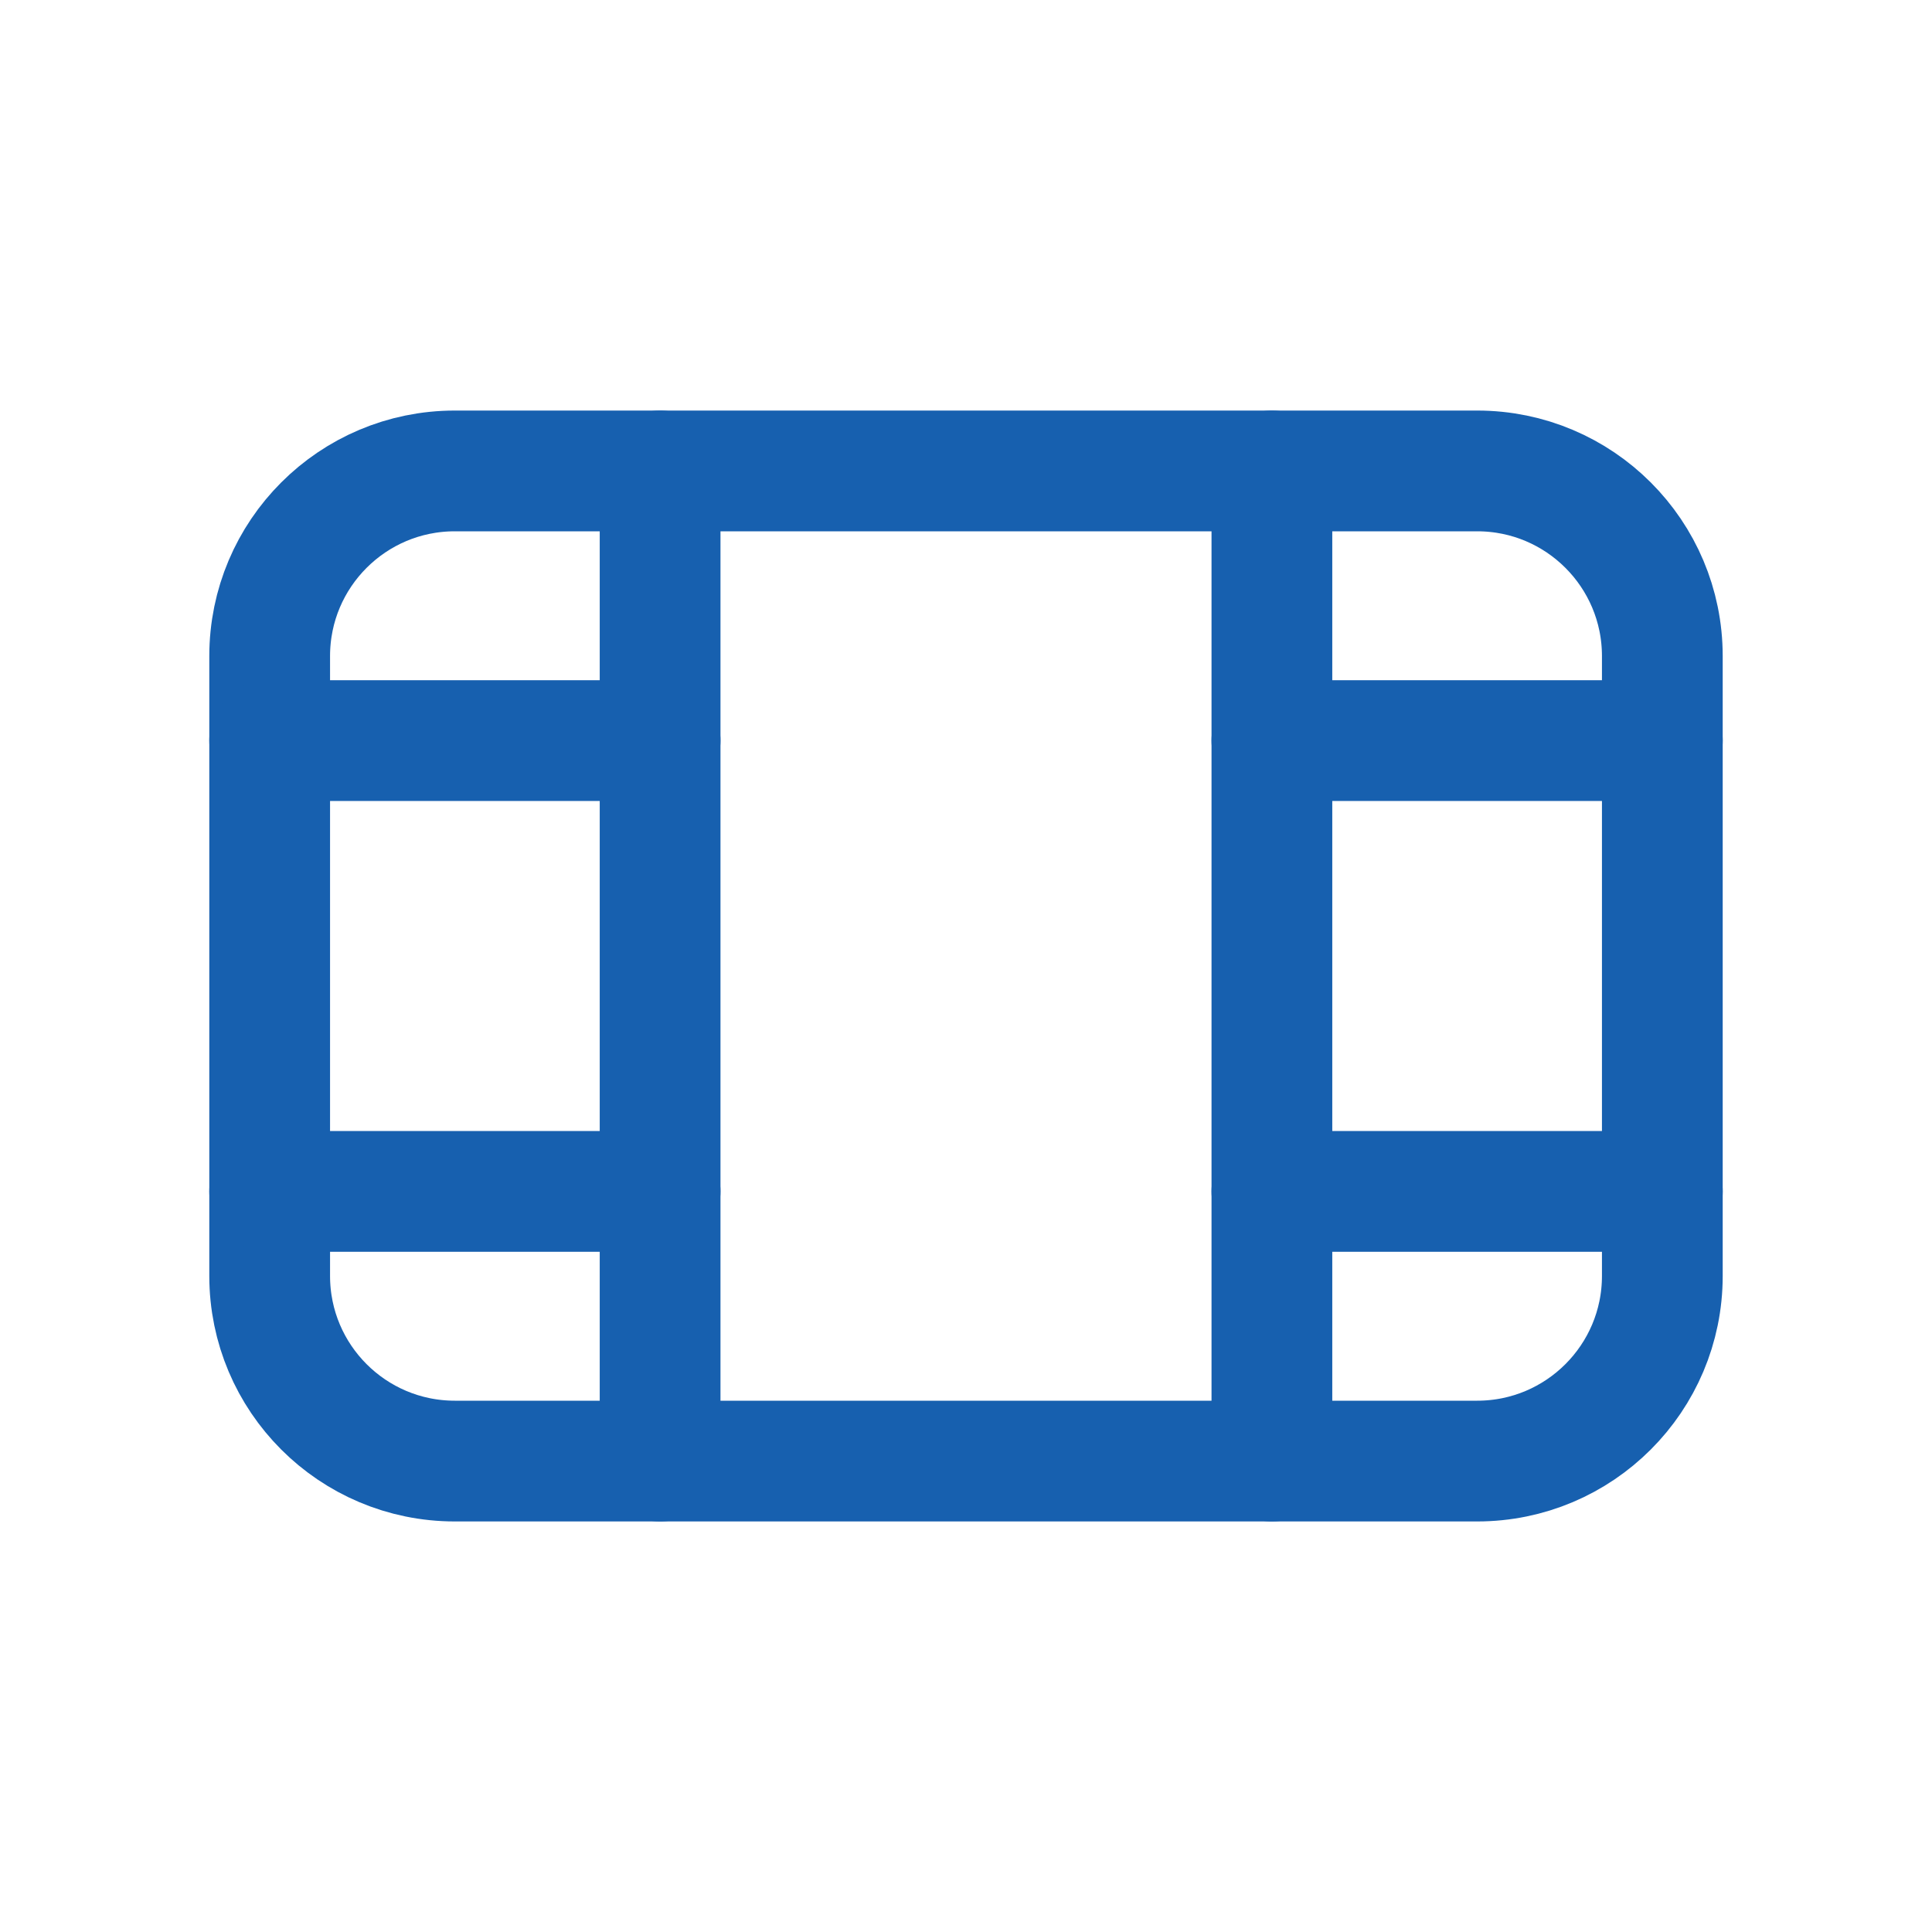
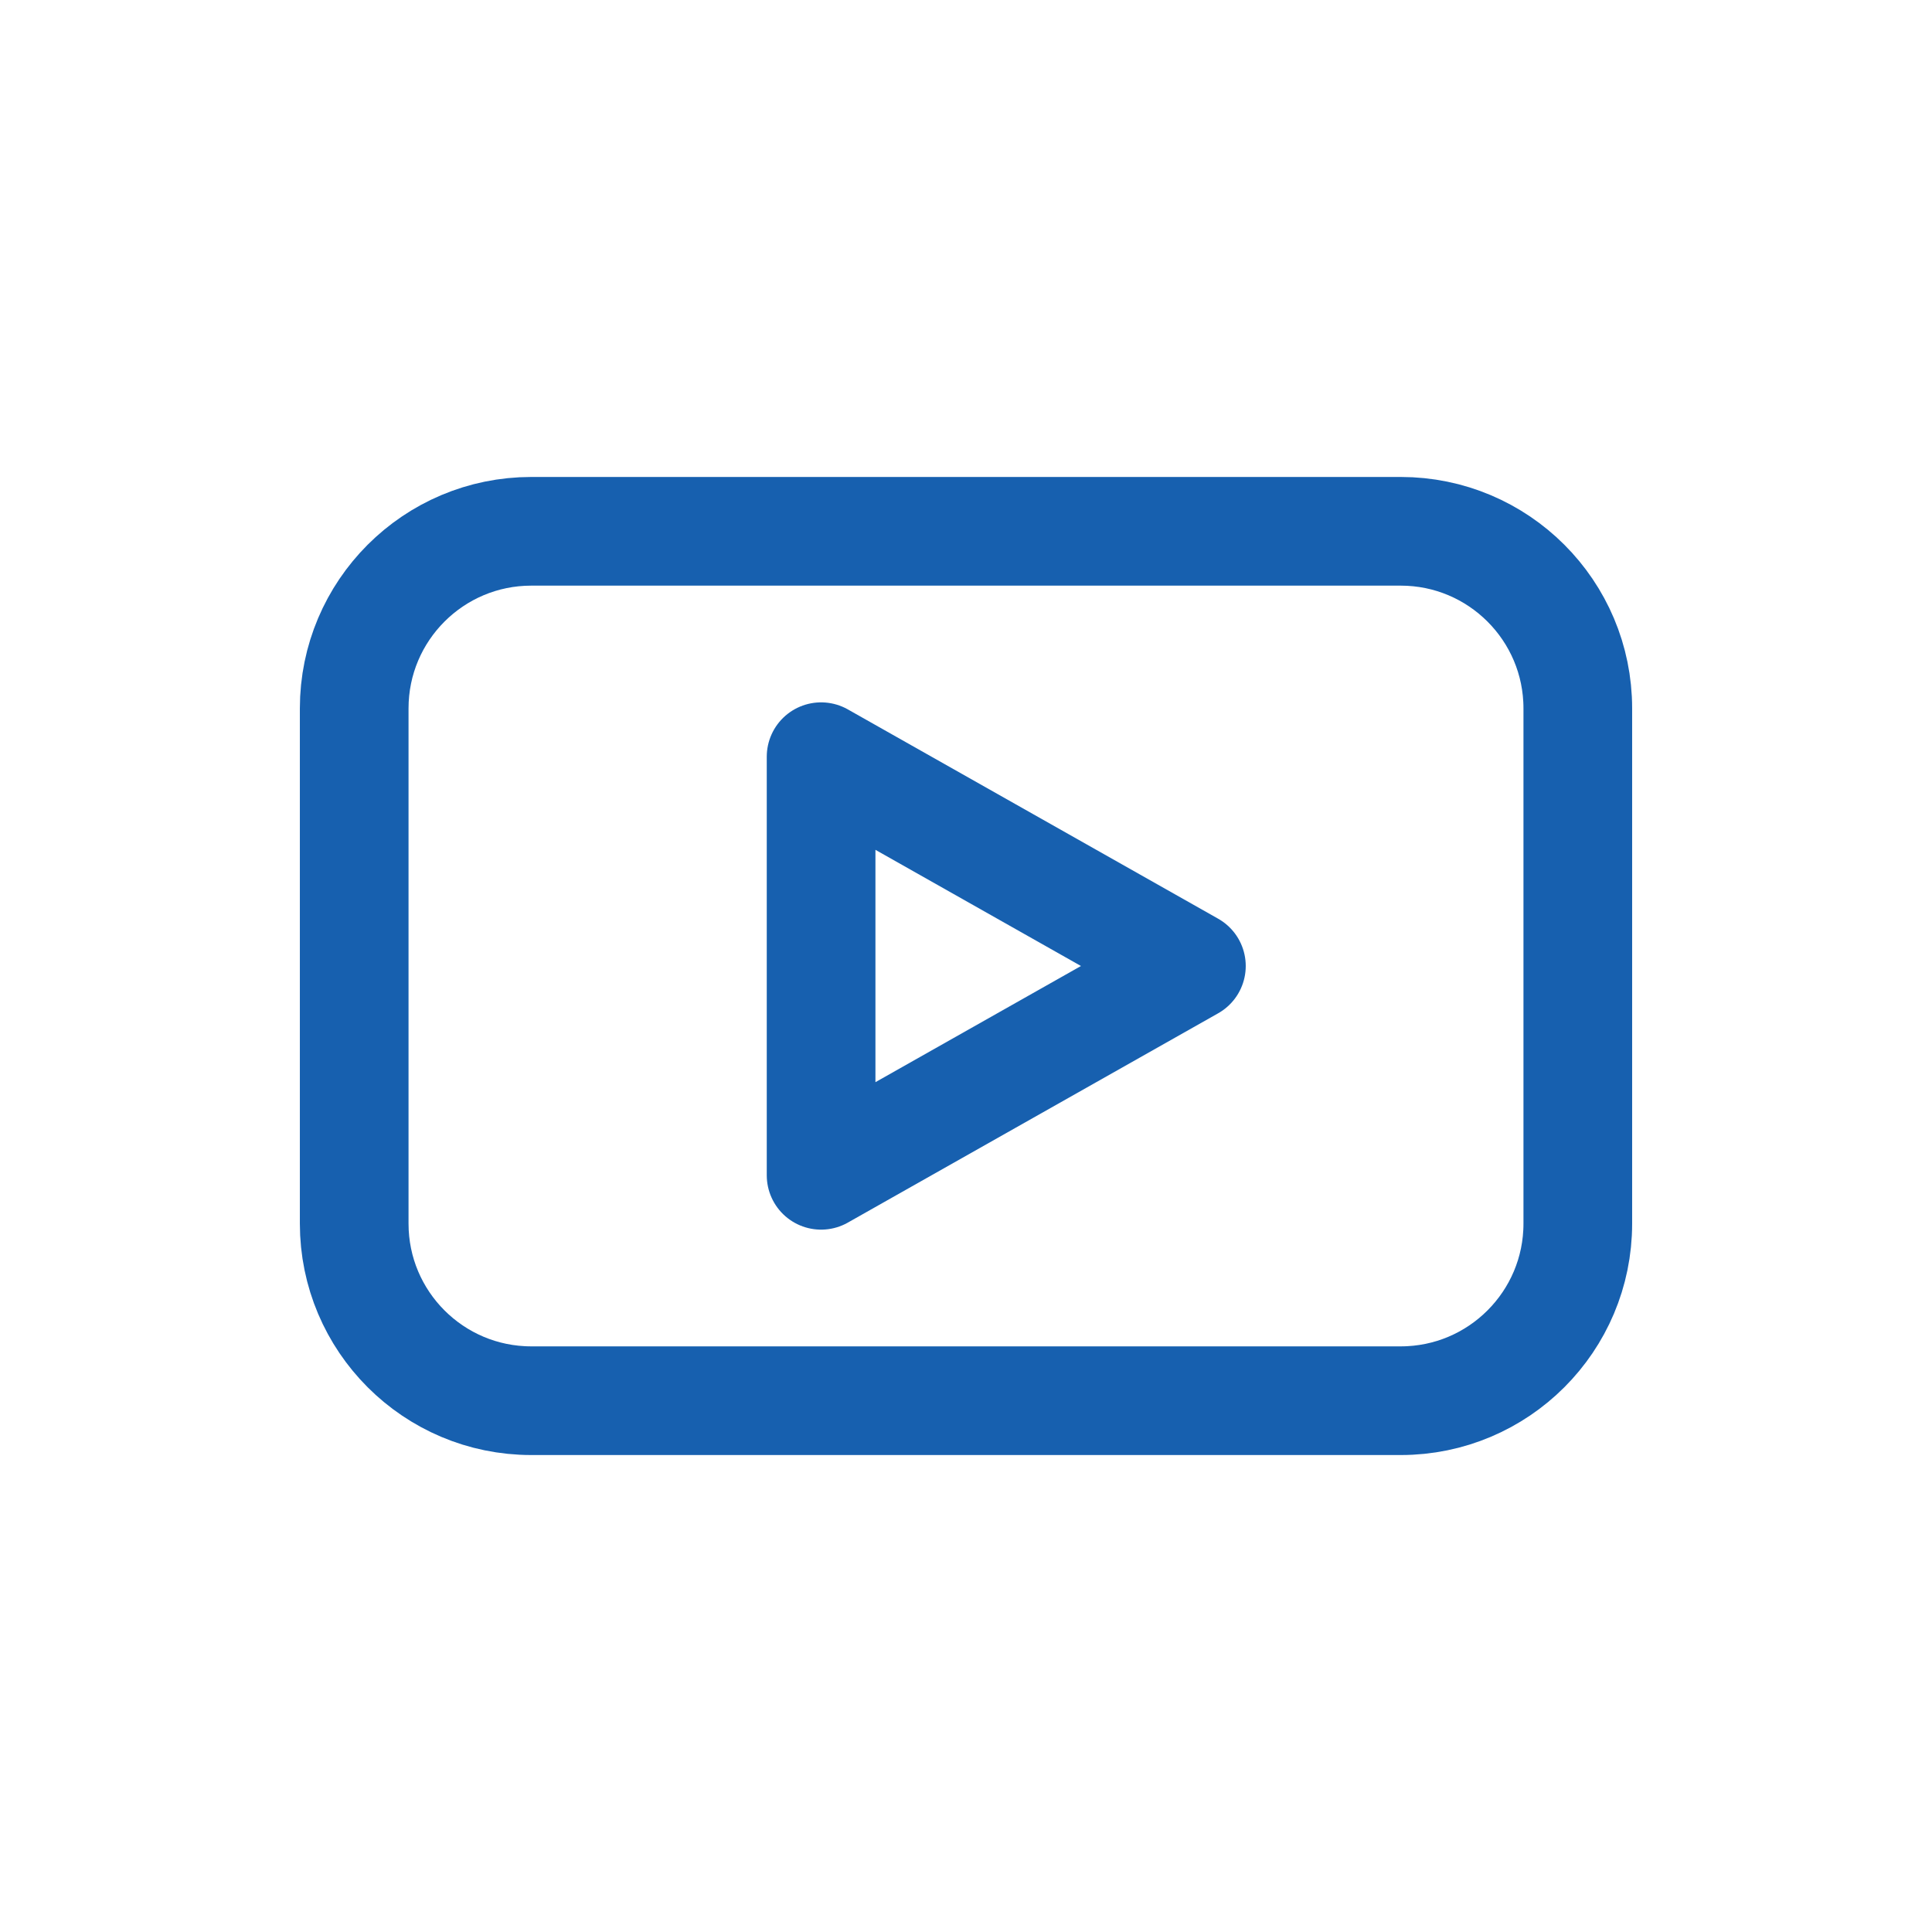
<svg xmlns="http://www.w3.org/2000/svg" width="24" height="24" viewBox="0 0 24 24" fill="none" aria-hidden="true" focusable="false">
-   <g stroke="#1760af" stroke-width="1.5" stroke-linecap="round" stroke-linejoin="round">
-     <rect x="3.35" y="5.85" width="17.3" height="12.3" rx="2.3" />
-     <path d="M8.2 5.85v12.3M15.8 5.85v12.3" />
-     <path d="M3.35 9.2h4.85M15.8 9.2h4.85M3.35 14.8h4.85M15.8 14.8h4.85" />
+   <g stroke="#1760af" stroke-width="1.35" stroke-linecap="round" stroke-linejoin="round">
+     <rect x="4.4" y="6.6" width="15.2" height="10.8" rx="2.2" />
+     <path d="M10.2 9.4v5.2L14.8 12Z" />
  </g>
</svg>
